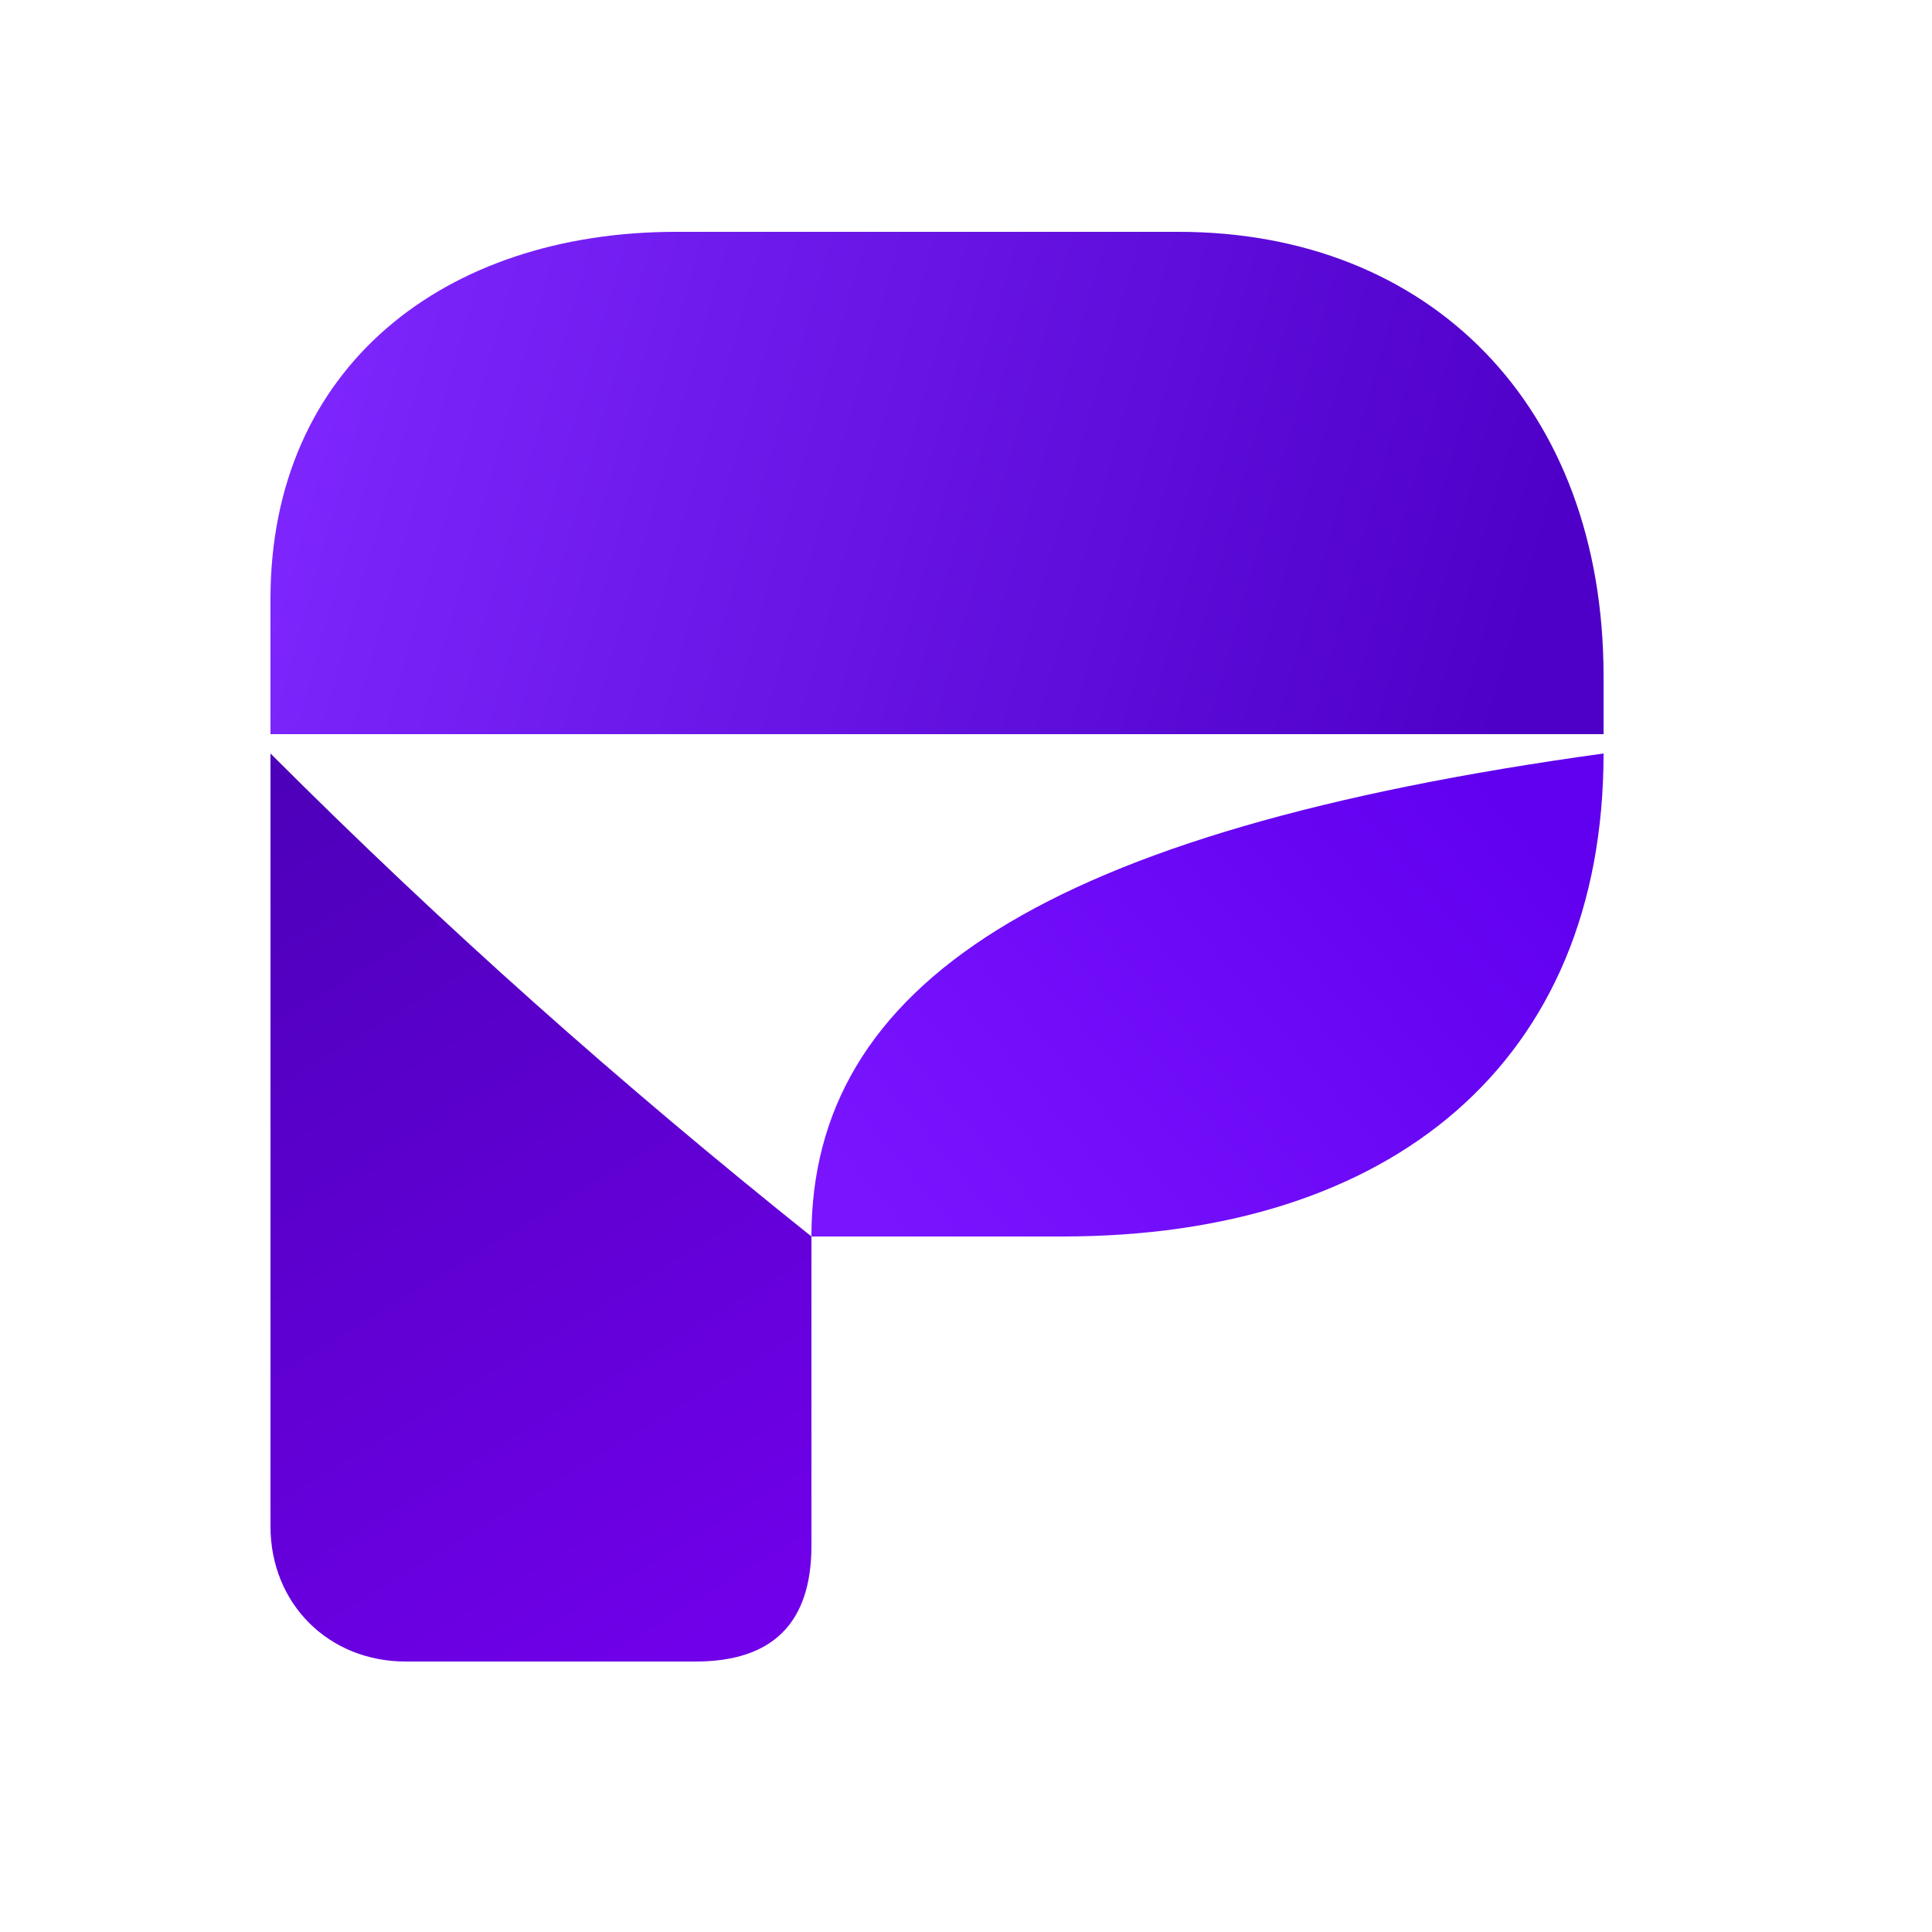
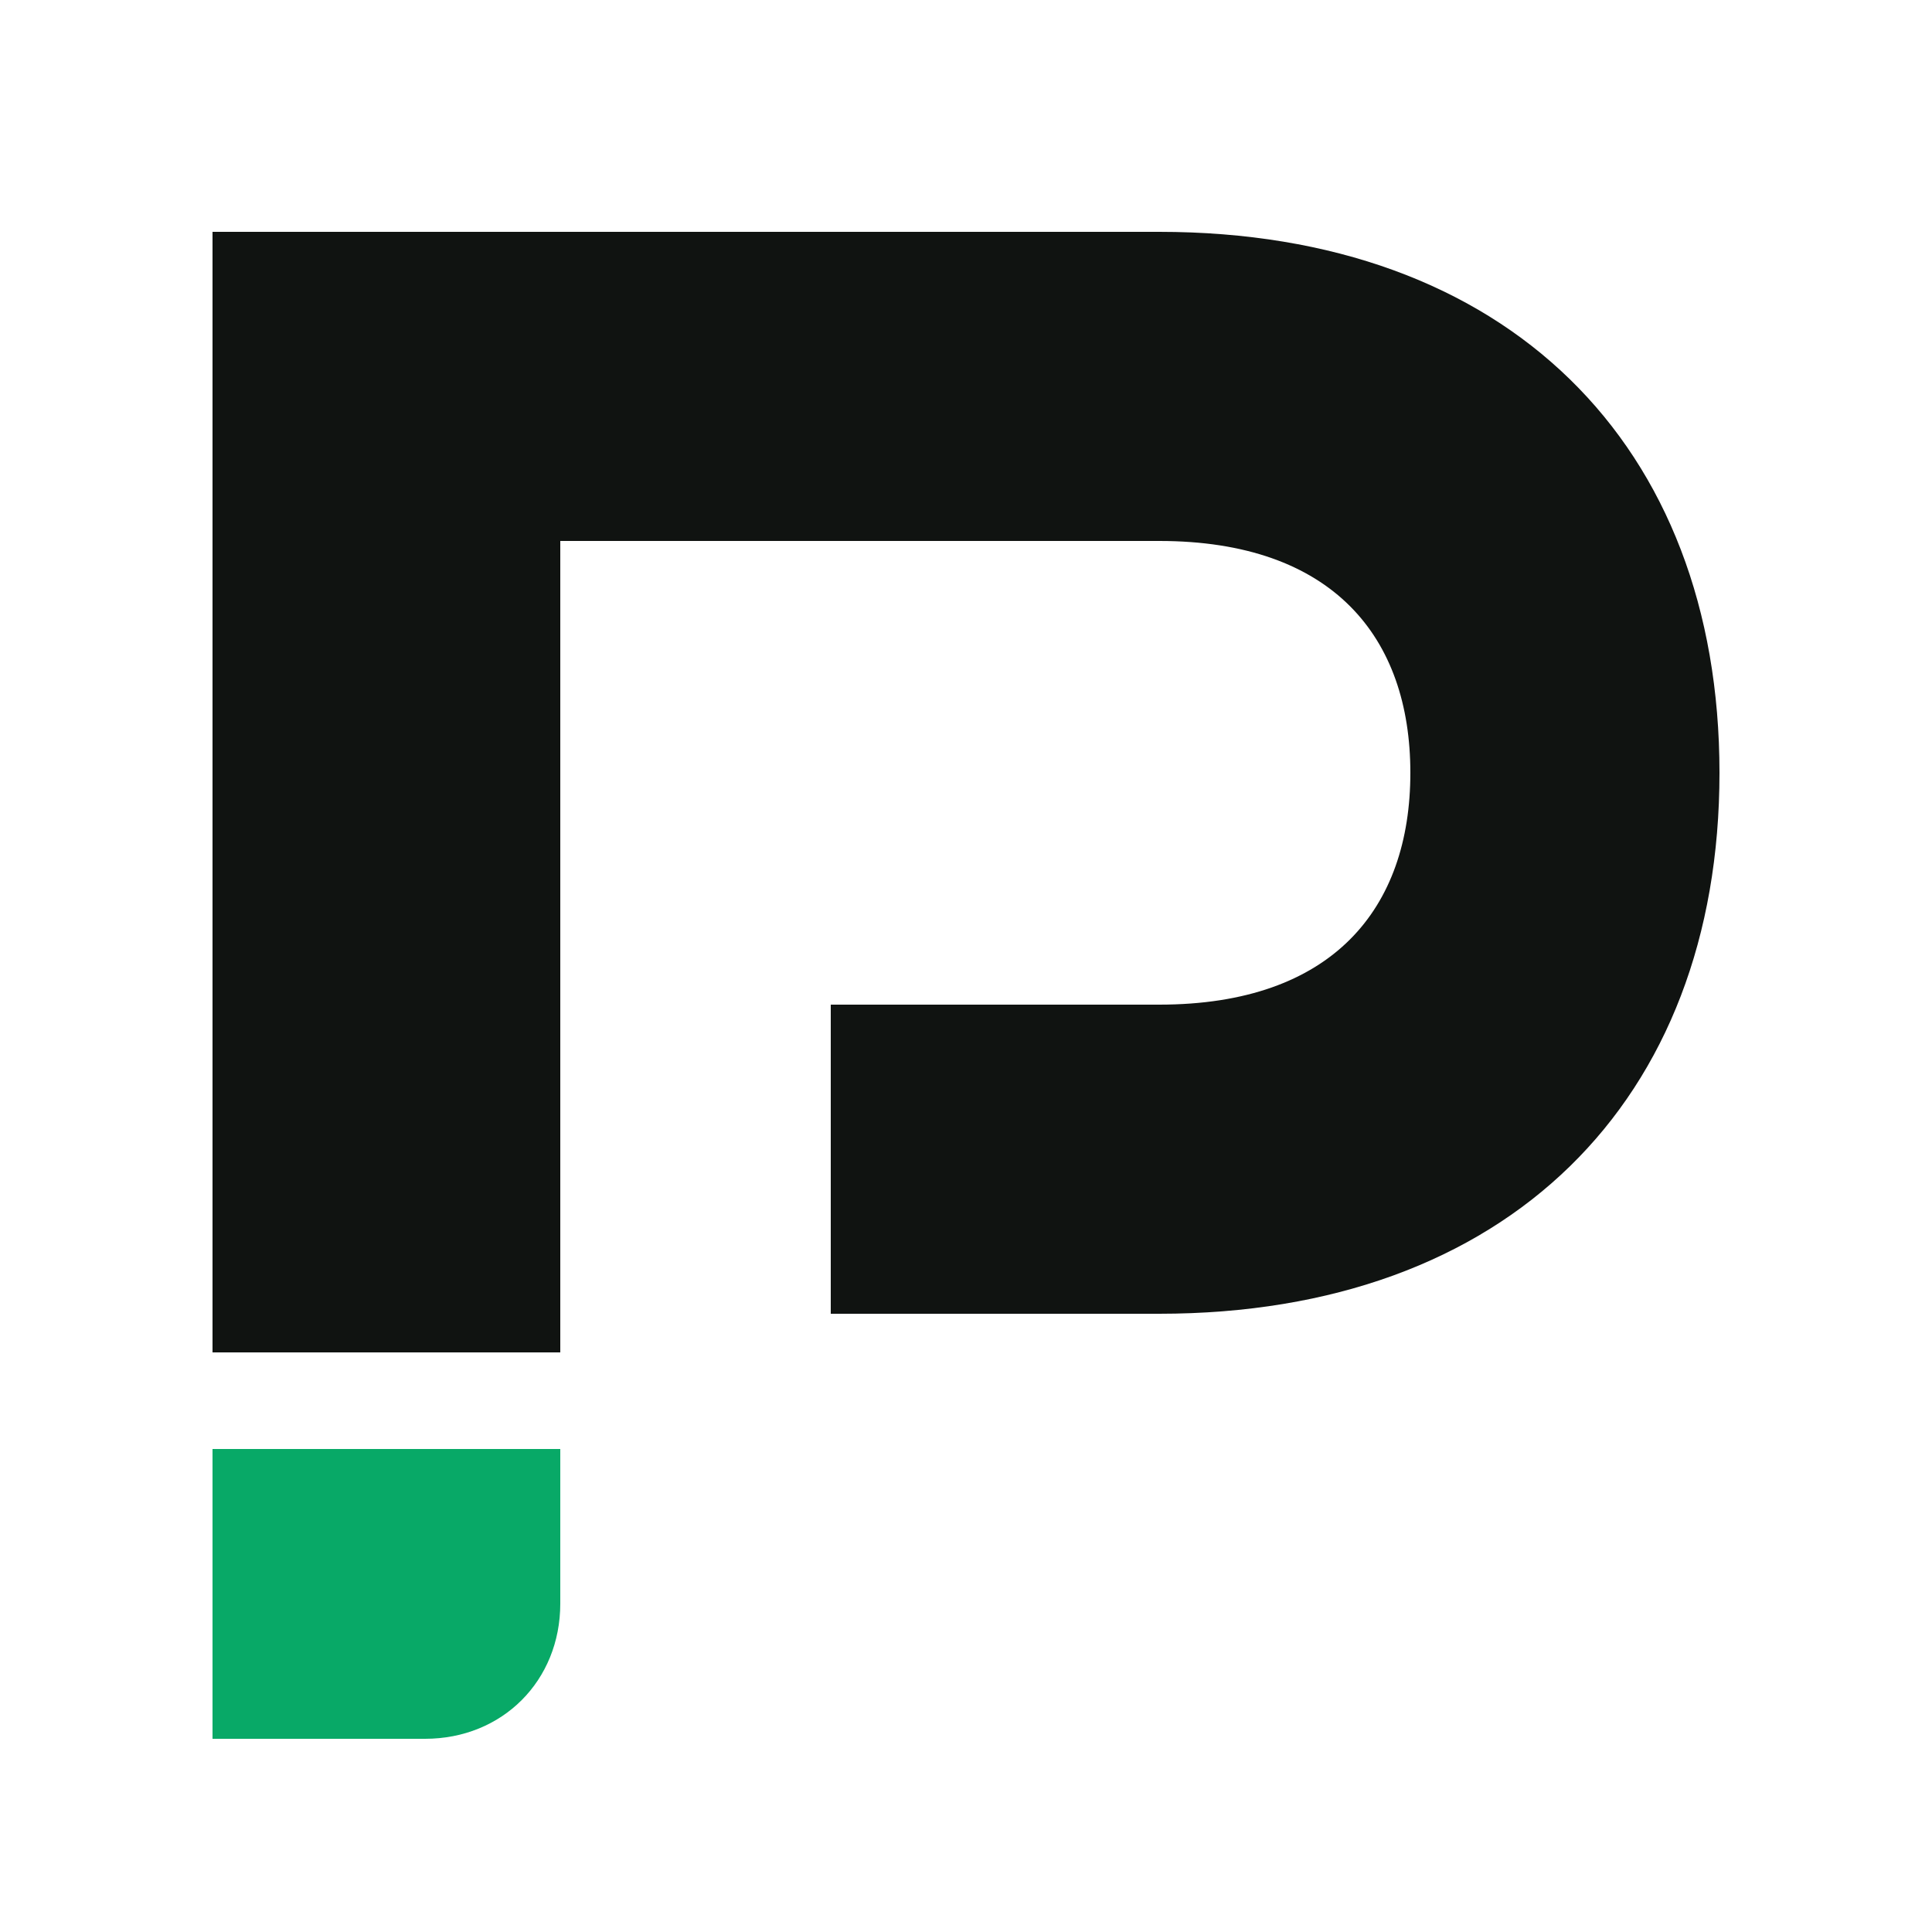
<svg xmlns="http://www.w3.org/2000/svg" viewBox="0 0 100 100" width="100" height="100" role="img" aria-labelledby="title">
-   <defs>
-     <linearGradient id="top" x1="14" y1="18" x2="78" y2="36" gradientUnits="userSpaceOnUse">
-       <stop stop-color="#7F27FF" />
-       <stop offset="1" stop-color="#4E00C8" />
-     </linearGradient>
-     <linearGradient id="stem" x1="14" y1="39" x2="42" y2="85" gradientUnits="userSpaceOnUse">
-       <stop stop-color="#4C00B8" />
-       <stop offset="1" stop-color="#7200EC" />
-     </linearGradient>
-     <linearGradient id="tail" x1="76" y1="39" x2="46" y2="64" gradientUnits="userSpaceOnUse">
-       <stop stop-color="#6100EF" />
-       <stop offset="1" stop-color="#7A14FF" />
-     </linearGradient>
-   </defs>
-   <path fill="url(#top)" d="M14,38 L14,31 C14,19 23,12 35,12 L61,12 C74,12 83,21 83,35 L83,38 Z" />
-   <path fill="url(#stem)" d="M14,39 C23,48 32,56 42,64 L42,80 C42,84 40,86 36,86 L21,86 C17,86 14,83 14,79 Z" />
-   <path fill="url(#tail)" d="M42,64 C42,51 54,43 83,39 C83,55 72,64 55,64 Z" />
+   <path fill="#101311" d="M11 12h49c18 0 29 11 29 28S78 68 60 68H43V52h17c9 0 13-5 13-12s-4-12-13-12H29v42H11Z" />
+   <path fill="#08A967" d="M11 75h18v8c0 4-3 7-7 7H11Z" />
</svg>
